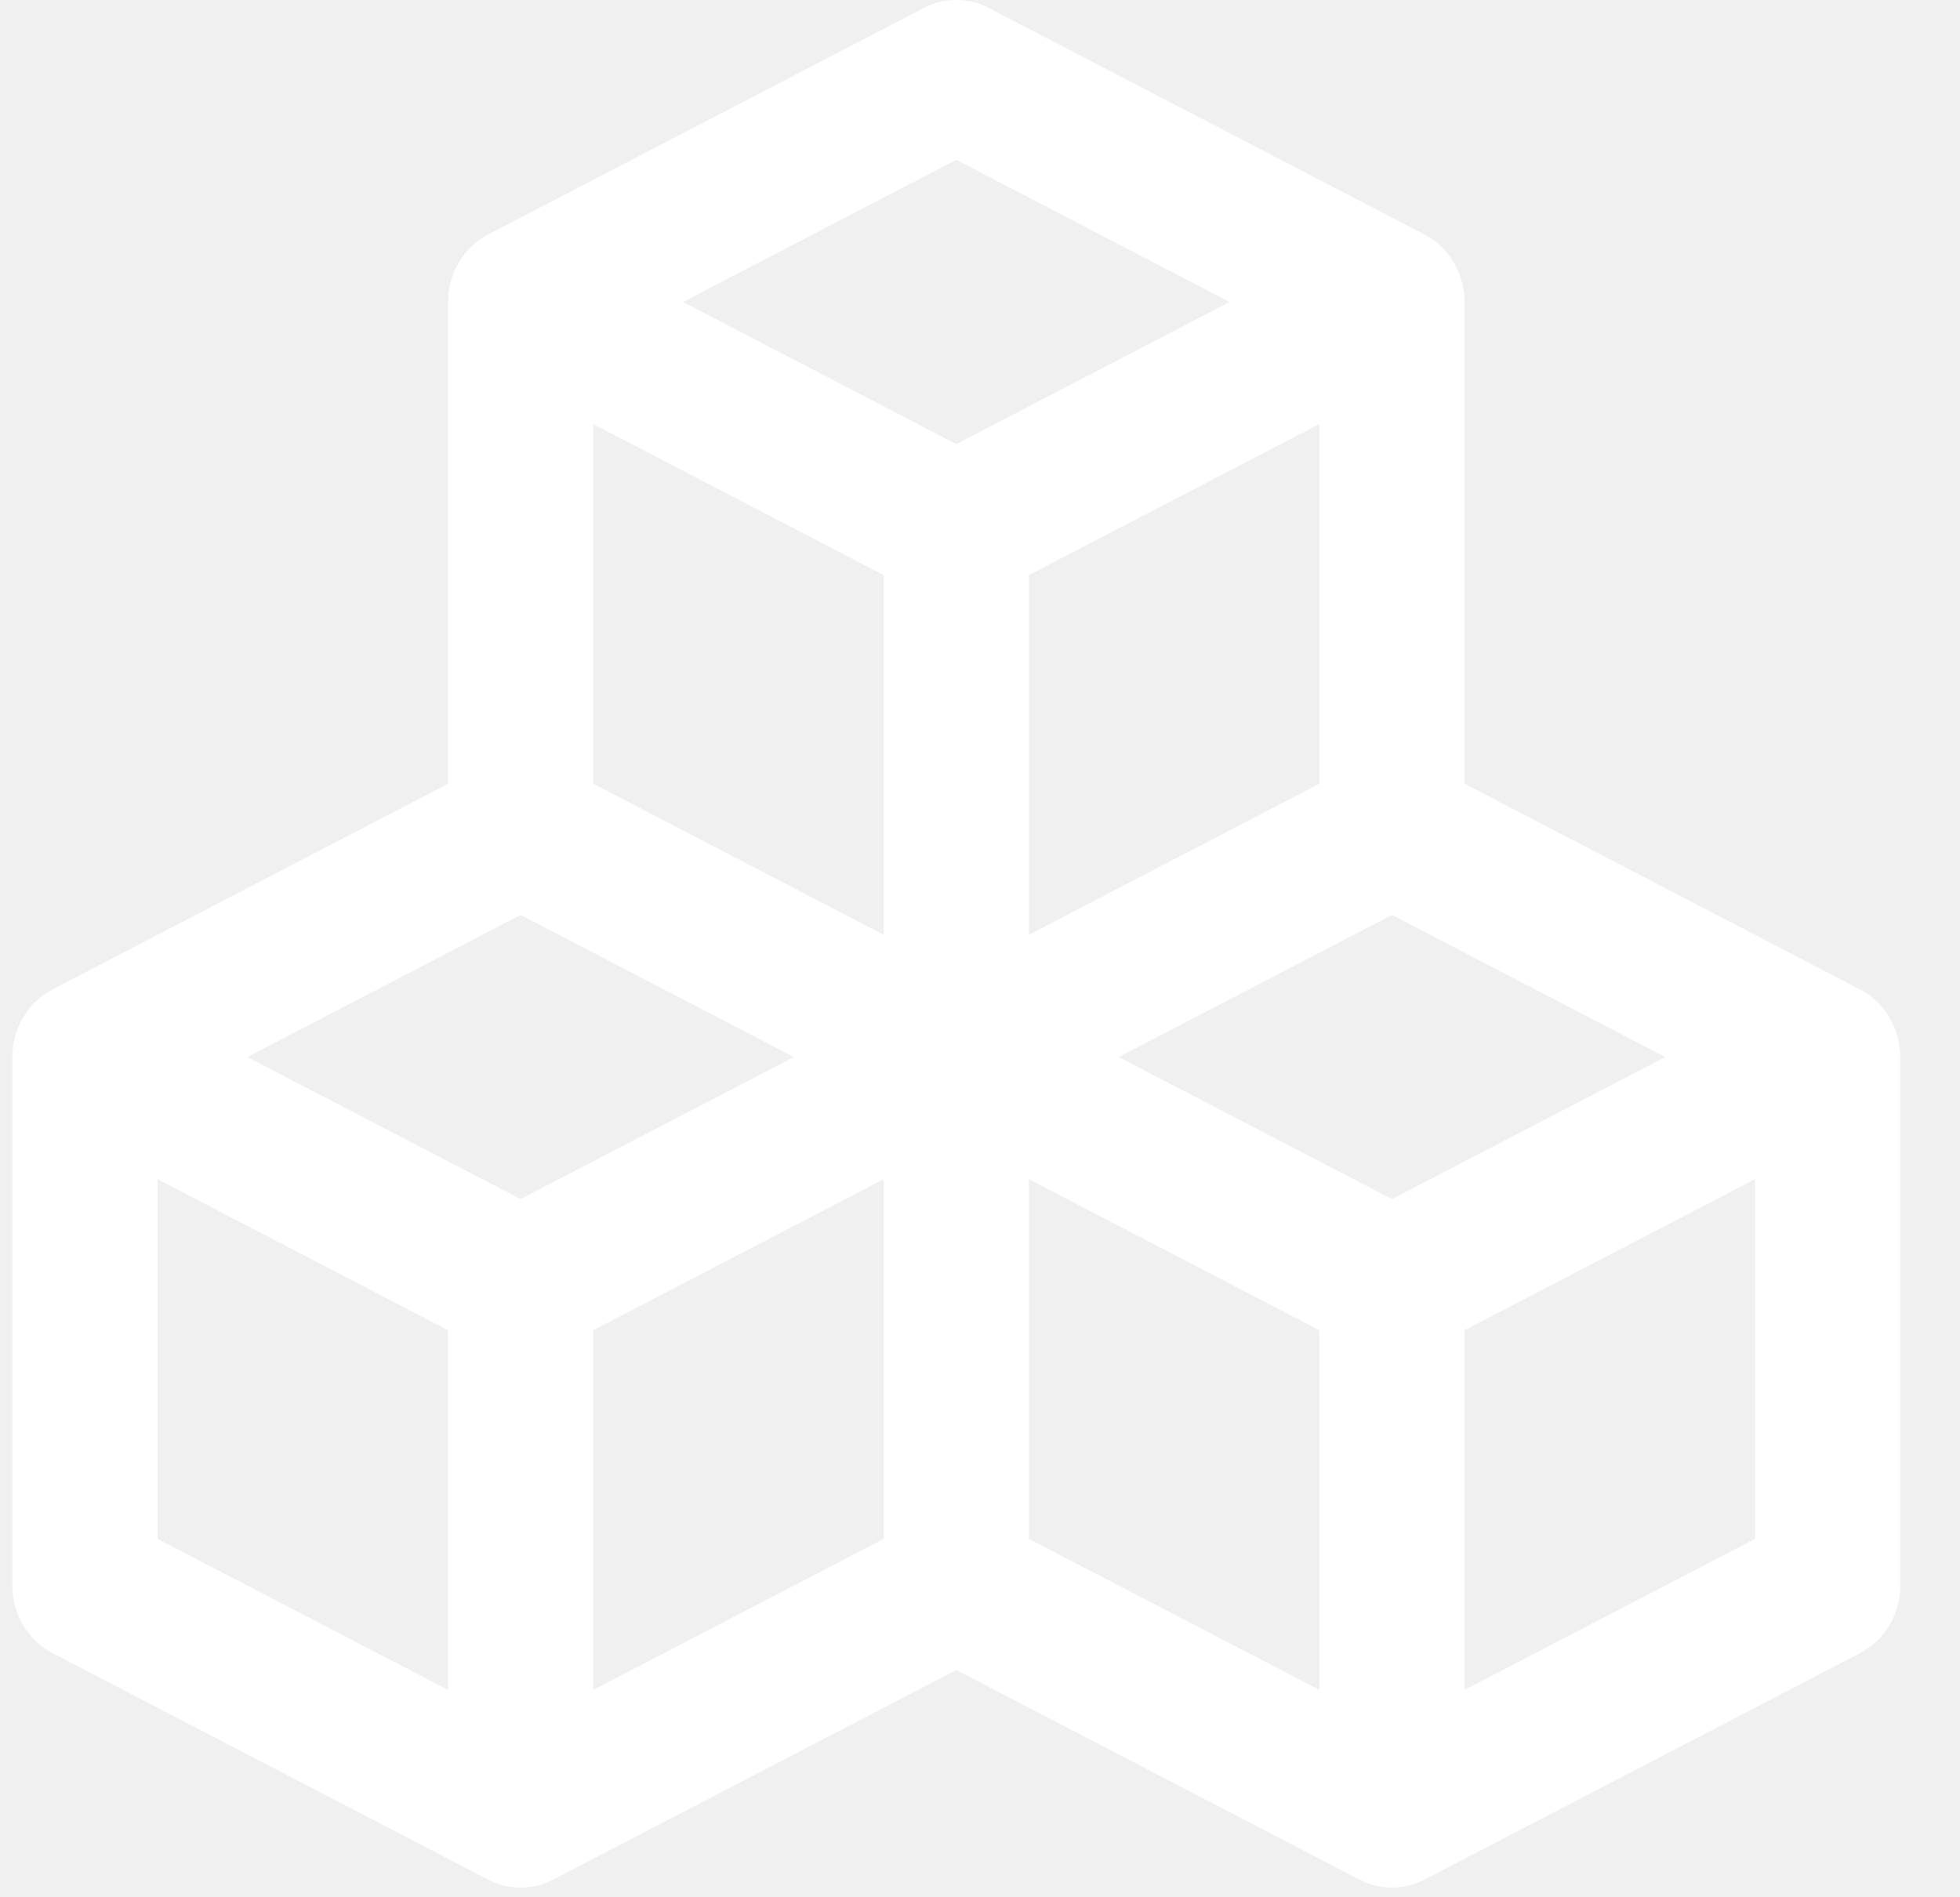
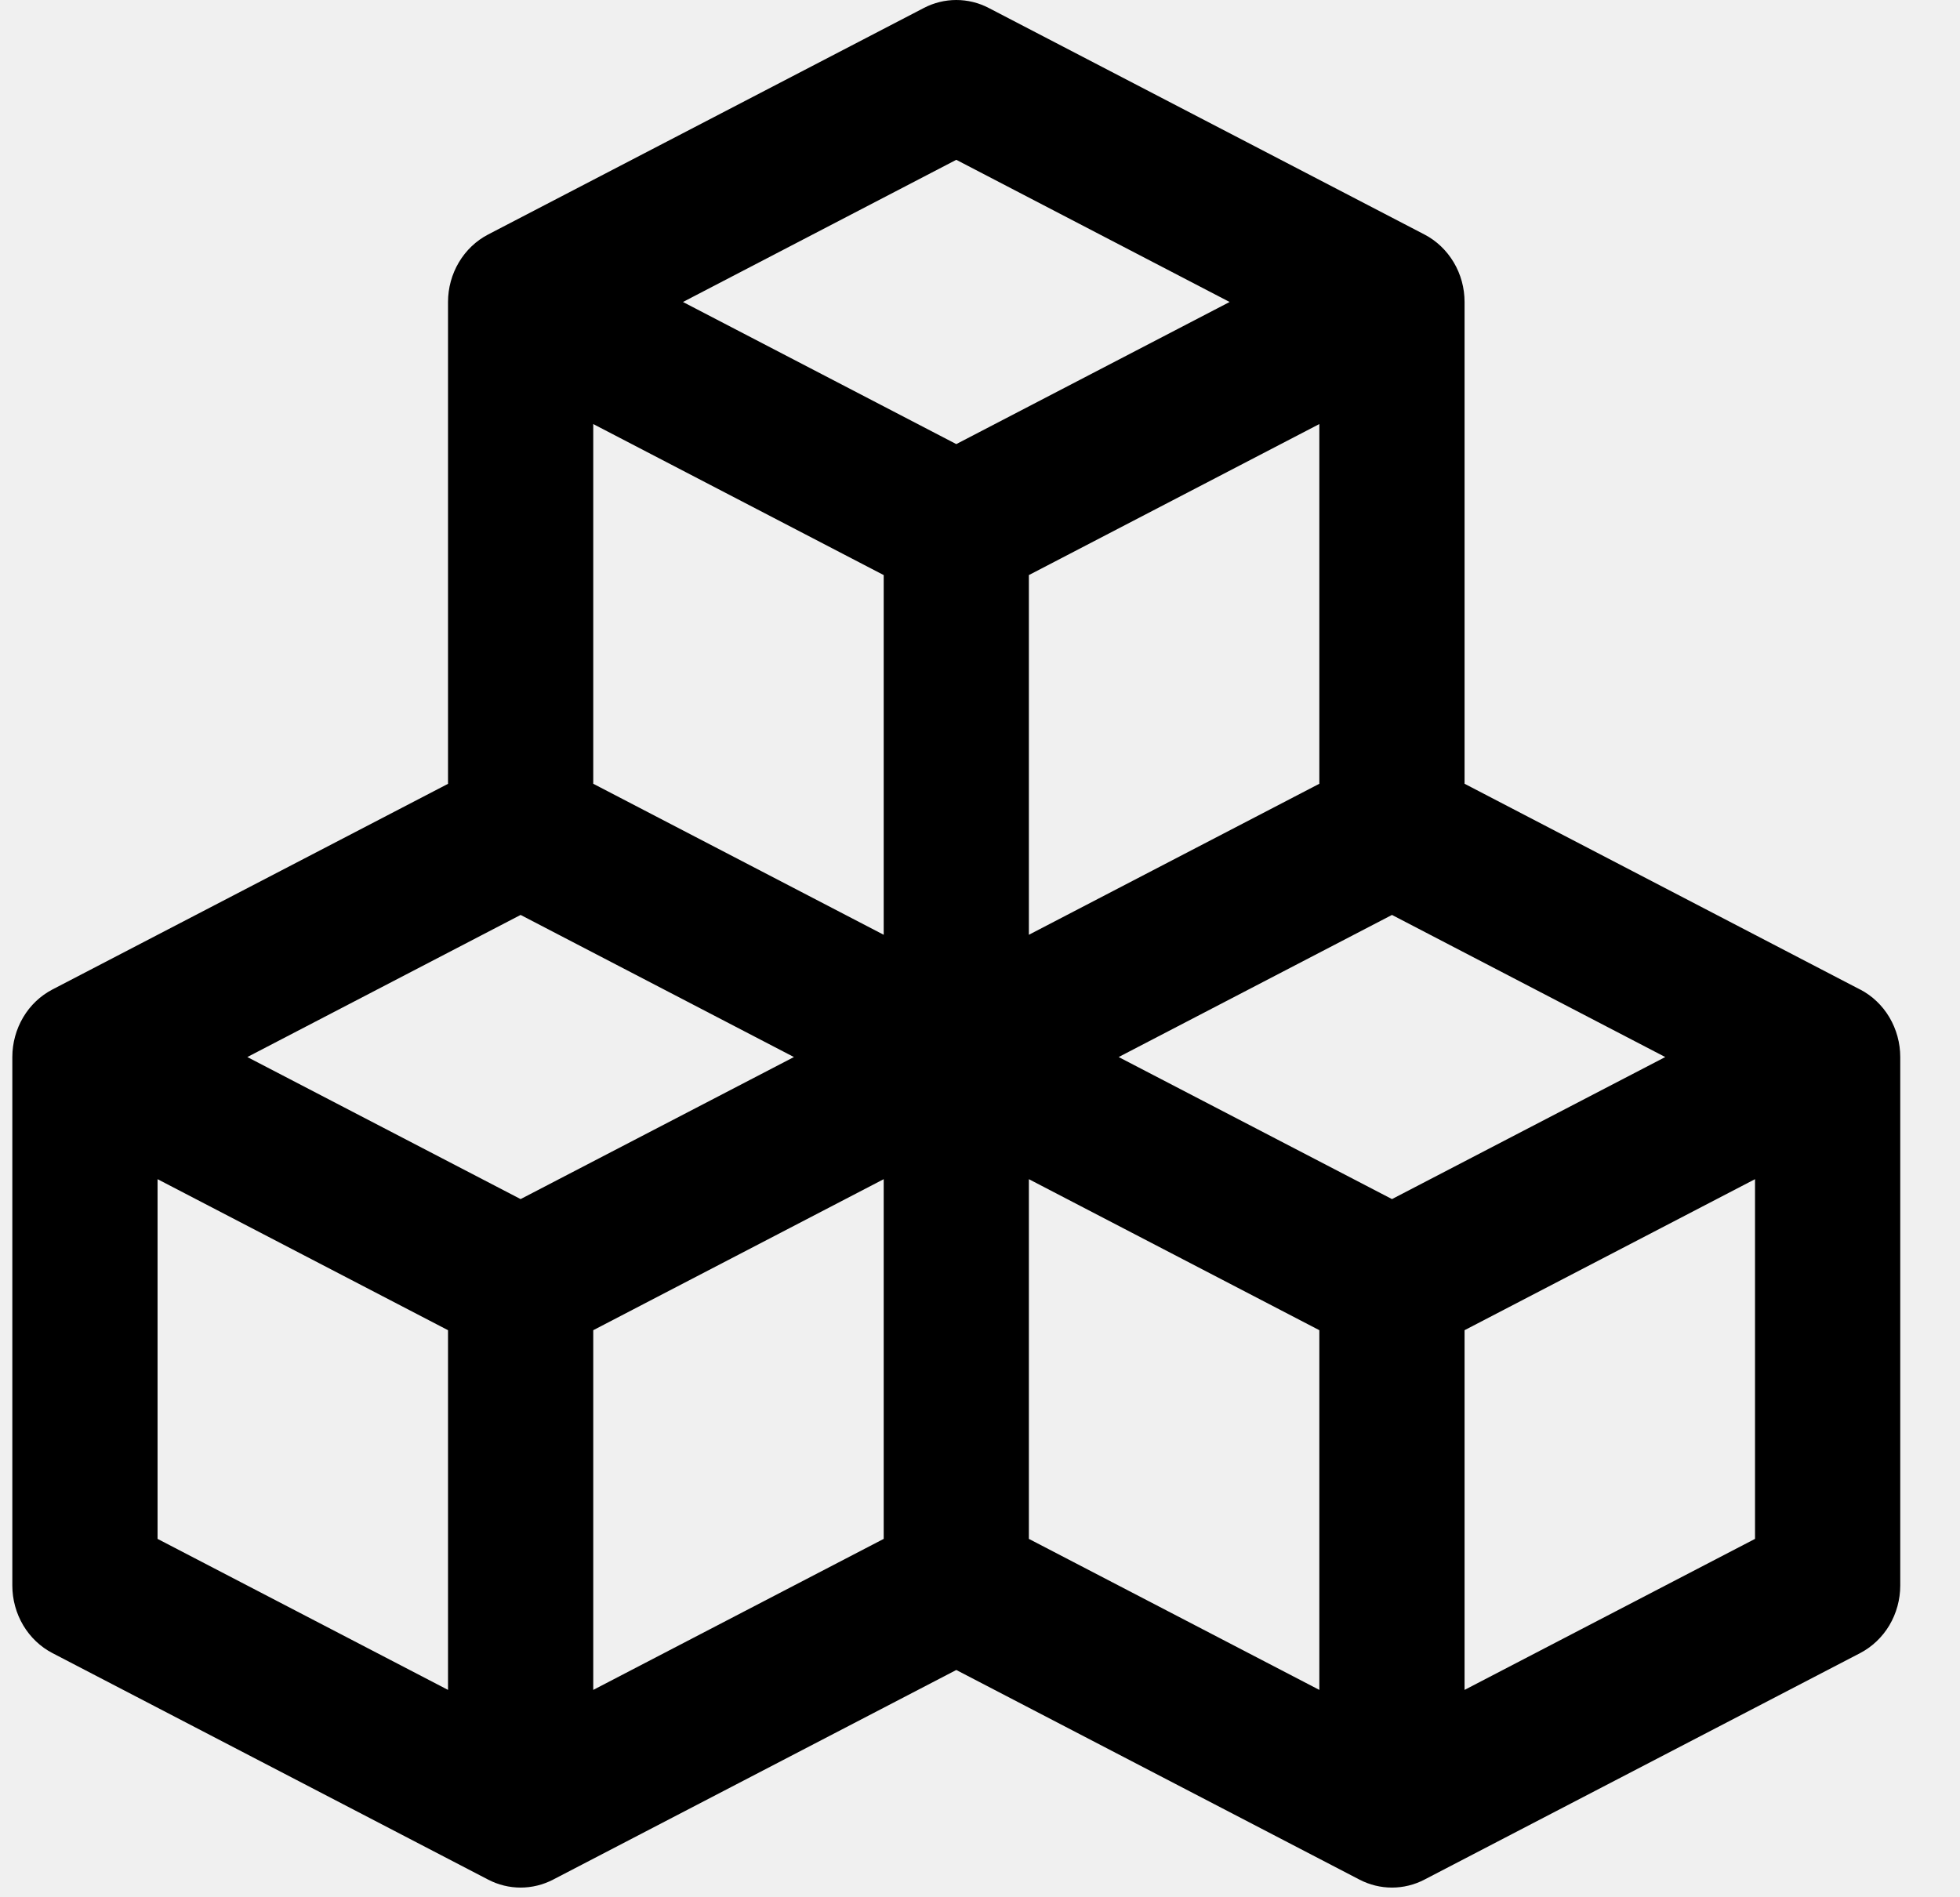
<svg xmlns="http://www.w3.org/2000/svg" width="31" height="30" viewBox="0 0 31 30" fill="none">
-   <path id="Vector" d="M29.42 15.653L23.164 12.398V4.777C23.164 4.555 23.105 4.338 22.992 4.149C22.88 3.961 22.72 3.808 22.529 3.709L15.638 0.126C15.479 0.043 15.303 0 15.125 0C14.947 0 14.771 0.043 14.612 0.126L7.721 3.709C7.53 3.808 7.37 3.961 7.258 4.149C7.146 4.338 7.086 4.555 7.086 4.777V12.399L0.83 15.652C0.639 15.751 0.479 15.903 0.367 16.092C0.255 16.281 0.195 16.499 0.195 16.721V25.081C0.195 25.303 0.255 25.521 0.367 25.71C0.479 25.898 0.639 26.051 0.83 26.15L7.721 29.733C7.88 29.816 8.056 29.859 8.234 29.859C8.413 29.859 8.588 29.816 8.748 29.733L15.125 26.417L21.502 29.733C21.662 29.816 21.837 29.859 22.016 29.859C22.194 29.859 22.37 29.816 22.529 29.733L29.42 26.15C29.61 26.051 29.771 25.898 29.883 25.71C29.995 25.521 30.055 25.303 30.055 25.081V16.721C30.055 16.499 29.995 16.281 29.883 16.092C29.771 15.903 29.61 15.751 29.42 15.652M20.867 12.398L16.273 14.787V9.097L20.867 6.708V12.398ZM15.125 2.528L19.448 4.777L15.125 7.025L10.802 4.777L15.125 2.528ZM9.383 6.708L13.977 9.097V14.787L9.383 12.398V6.708ZM7.086 26.732L2.492 24.343V18.653L7.086 21.042V26.732ZM8.234 18.968L3.912 16.721L8.234 14.473L12.557 16.721L8.234 18.968ZM9.383 21.042L13.977 18.653V24.343L9.383 26.732V21.042ZM20.867 26.732L16.273 24.343V18.653L20.867 21.042V26.732ZM22.016 18.968L17.693 16.721L22.016 14.473L26.338 16.721L22.016 18.968ZM27.758 24.343L23.164 26.732V21.042L27.758 18.653V24.343Z" fill="white" />
+   <path id="Vector" d="M29.42 15.653L23.164 12.398V4.777C23.164 4.555 23.105 4.338 22.992 4.149C22.88 3.961 22.72 3.808 22.529 3.709L15.638 0.126C15.479 0.043 15.303 0 15.125 0C14.947 0 14.771 0.043 14.612 0.126L7.721 3.709C7.53 3.808 7.37 3.961 7.258 4.149C7.146 4.338 7.086 4.555 7.086 4.777V12.399L0.83 15.652C0.639 15.751 0.479 15.903 0.367 16.092C0.255 16.281 0.195 16.499 0.195 16.721V25.081C0.195 25.303 0.255 25.521 0.367 25.71C0.479 25.898 0.639 26.051 0.83 26.15L7.721 29.733C7.88 29.816 8.056 29.859 8.234 29.859C8.413 29.859 8.588 29.816 8.748 29.733L15.125 26.417L21.502 29.733C21.662 29.816 21.837 29.859 22.016 29.859C22.194 29.859 22.37 29.816 22.529 29.733L29.42 26.15C29.61 26.051 29.771 25.898 29.883 25.71C29.995 25.521 30.055 25.303 30.055 25.081V16.721C30.055 16.499 29.995 16.281 29.883 16.092C29.771 15.903 29.61 15.751 29.42 15.652M20.867 12.398L16.273 14.787V9.097L20.867 6.708V12.398ZM15.125 2.528L19.448 4.777L15.125 7.025L10.802 4.777L15.125 2.528ZM9.383 6.708L13.977 9.097V14.787L9.383 12.398V6.708ZM7.086 26.732L2.492 24.343V18.653L7.086 21.042V26.732ZM8.234 18.968L3.912 16.721L8.234 14.473L12.557 16.721L8.234 18.968ZM9.383 21.042L13.977 18.653V24.343L9.383 26.732V21.042ZM20.867 26.732L16.273 24.343V18.653L20.867 21.042V26.732ZM22.016 18.968L17.693 16.721L22.016 14.473L26.338 16.721L22.016 18.968ZM27.758 24.343L23.164 26.732V21.042L27.758 18.653V24.343Z" fill="currentColor" />
</svg>
